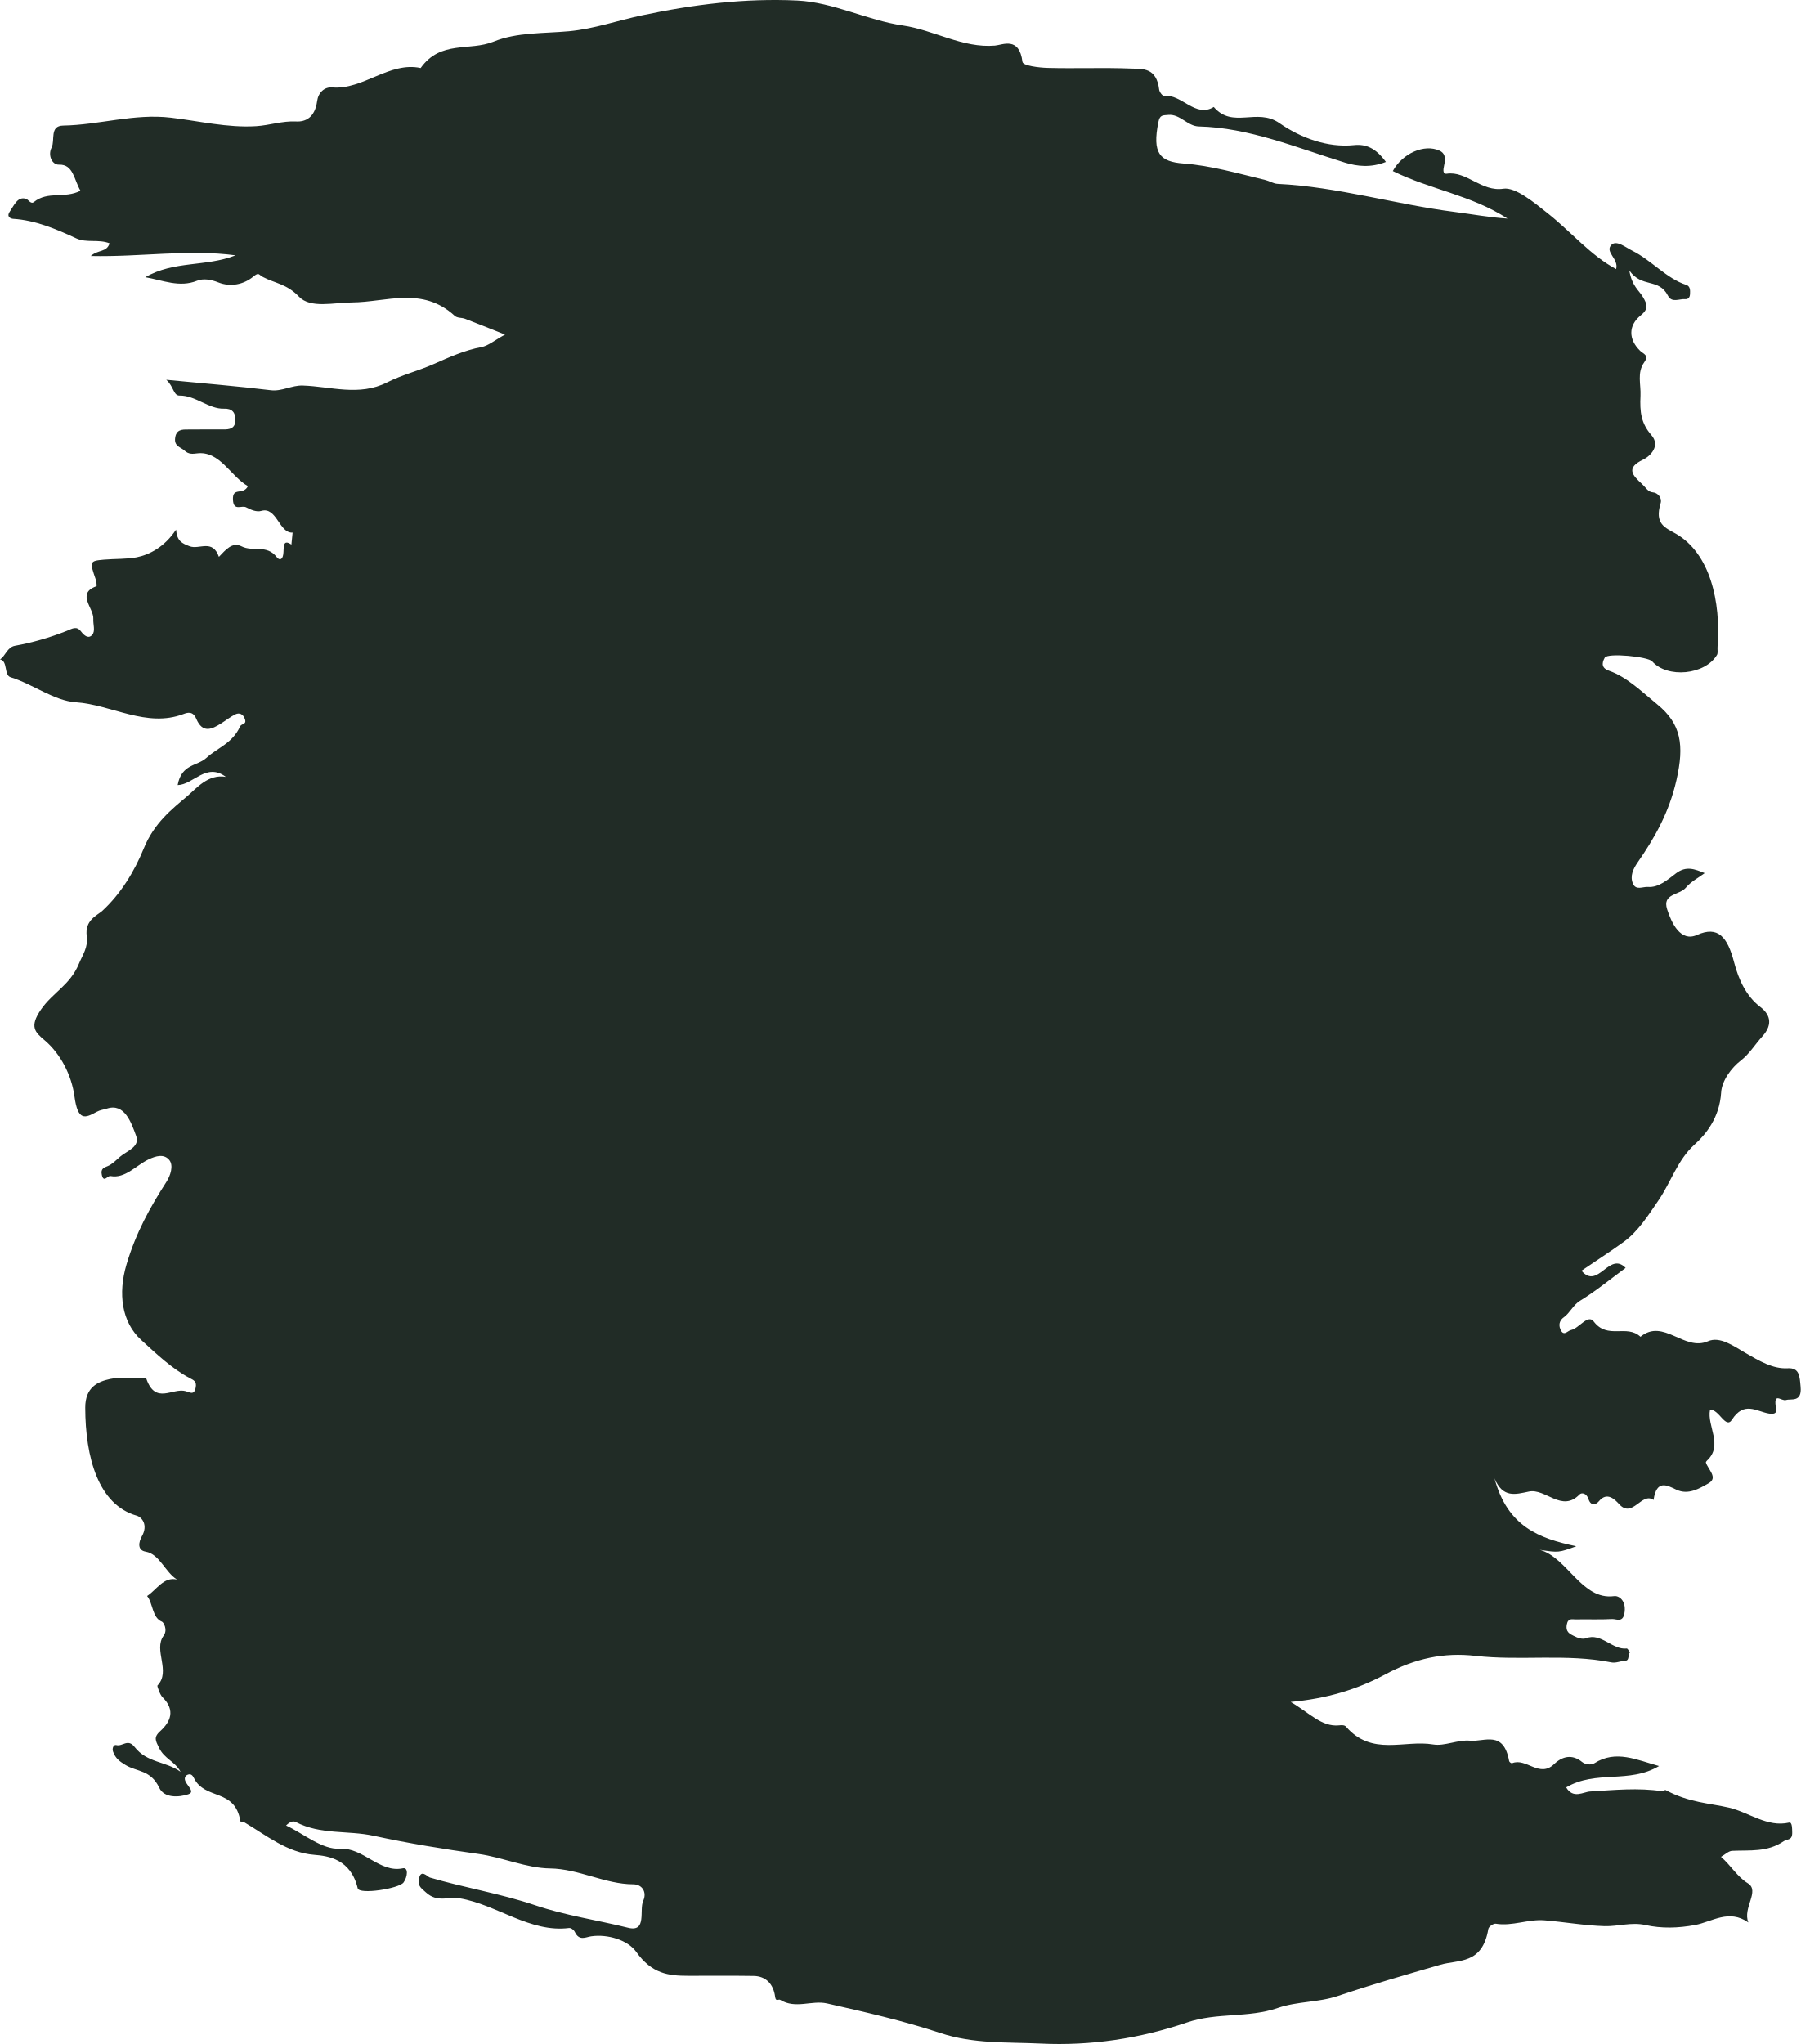
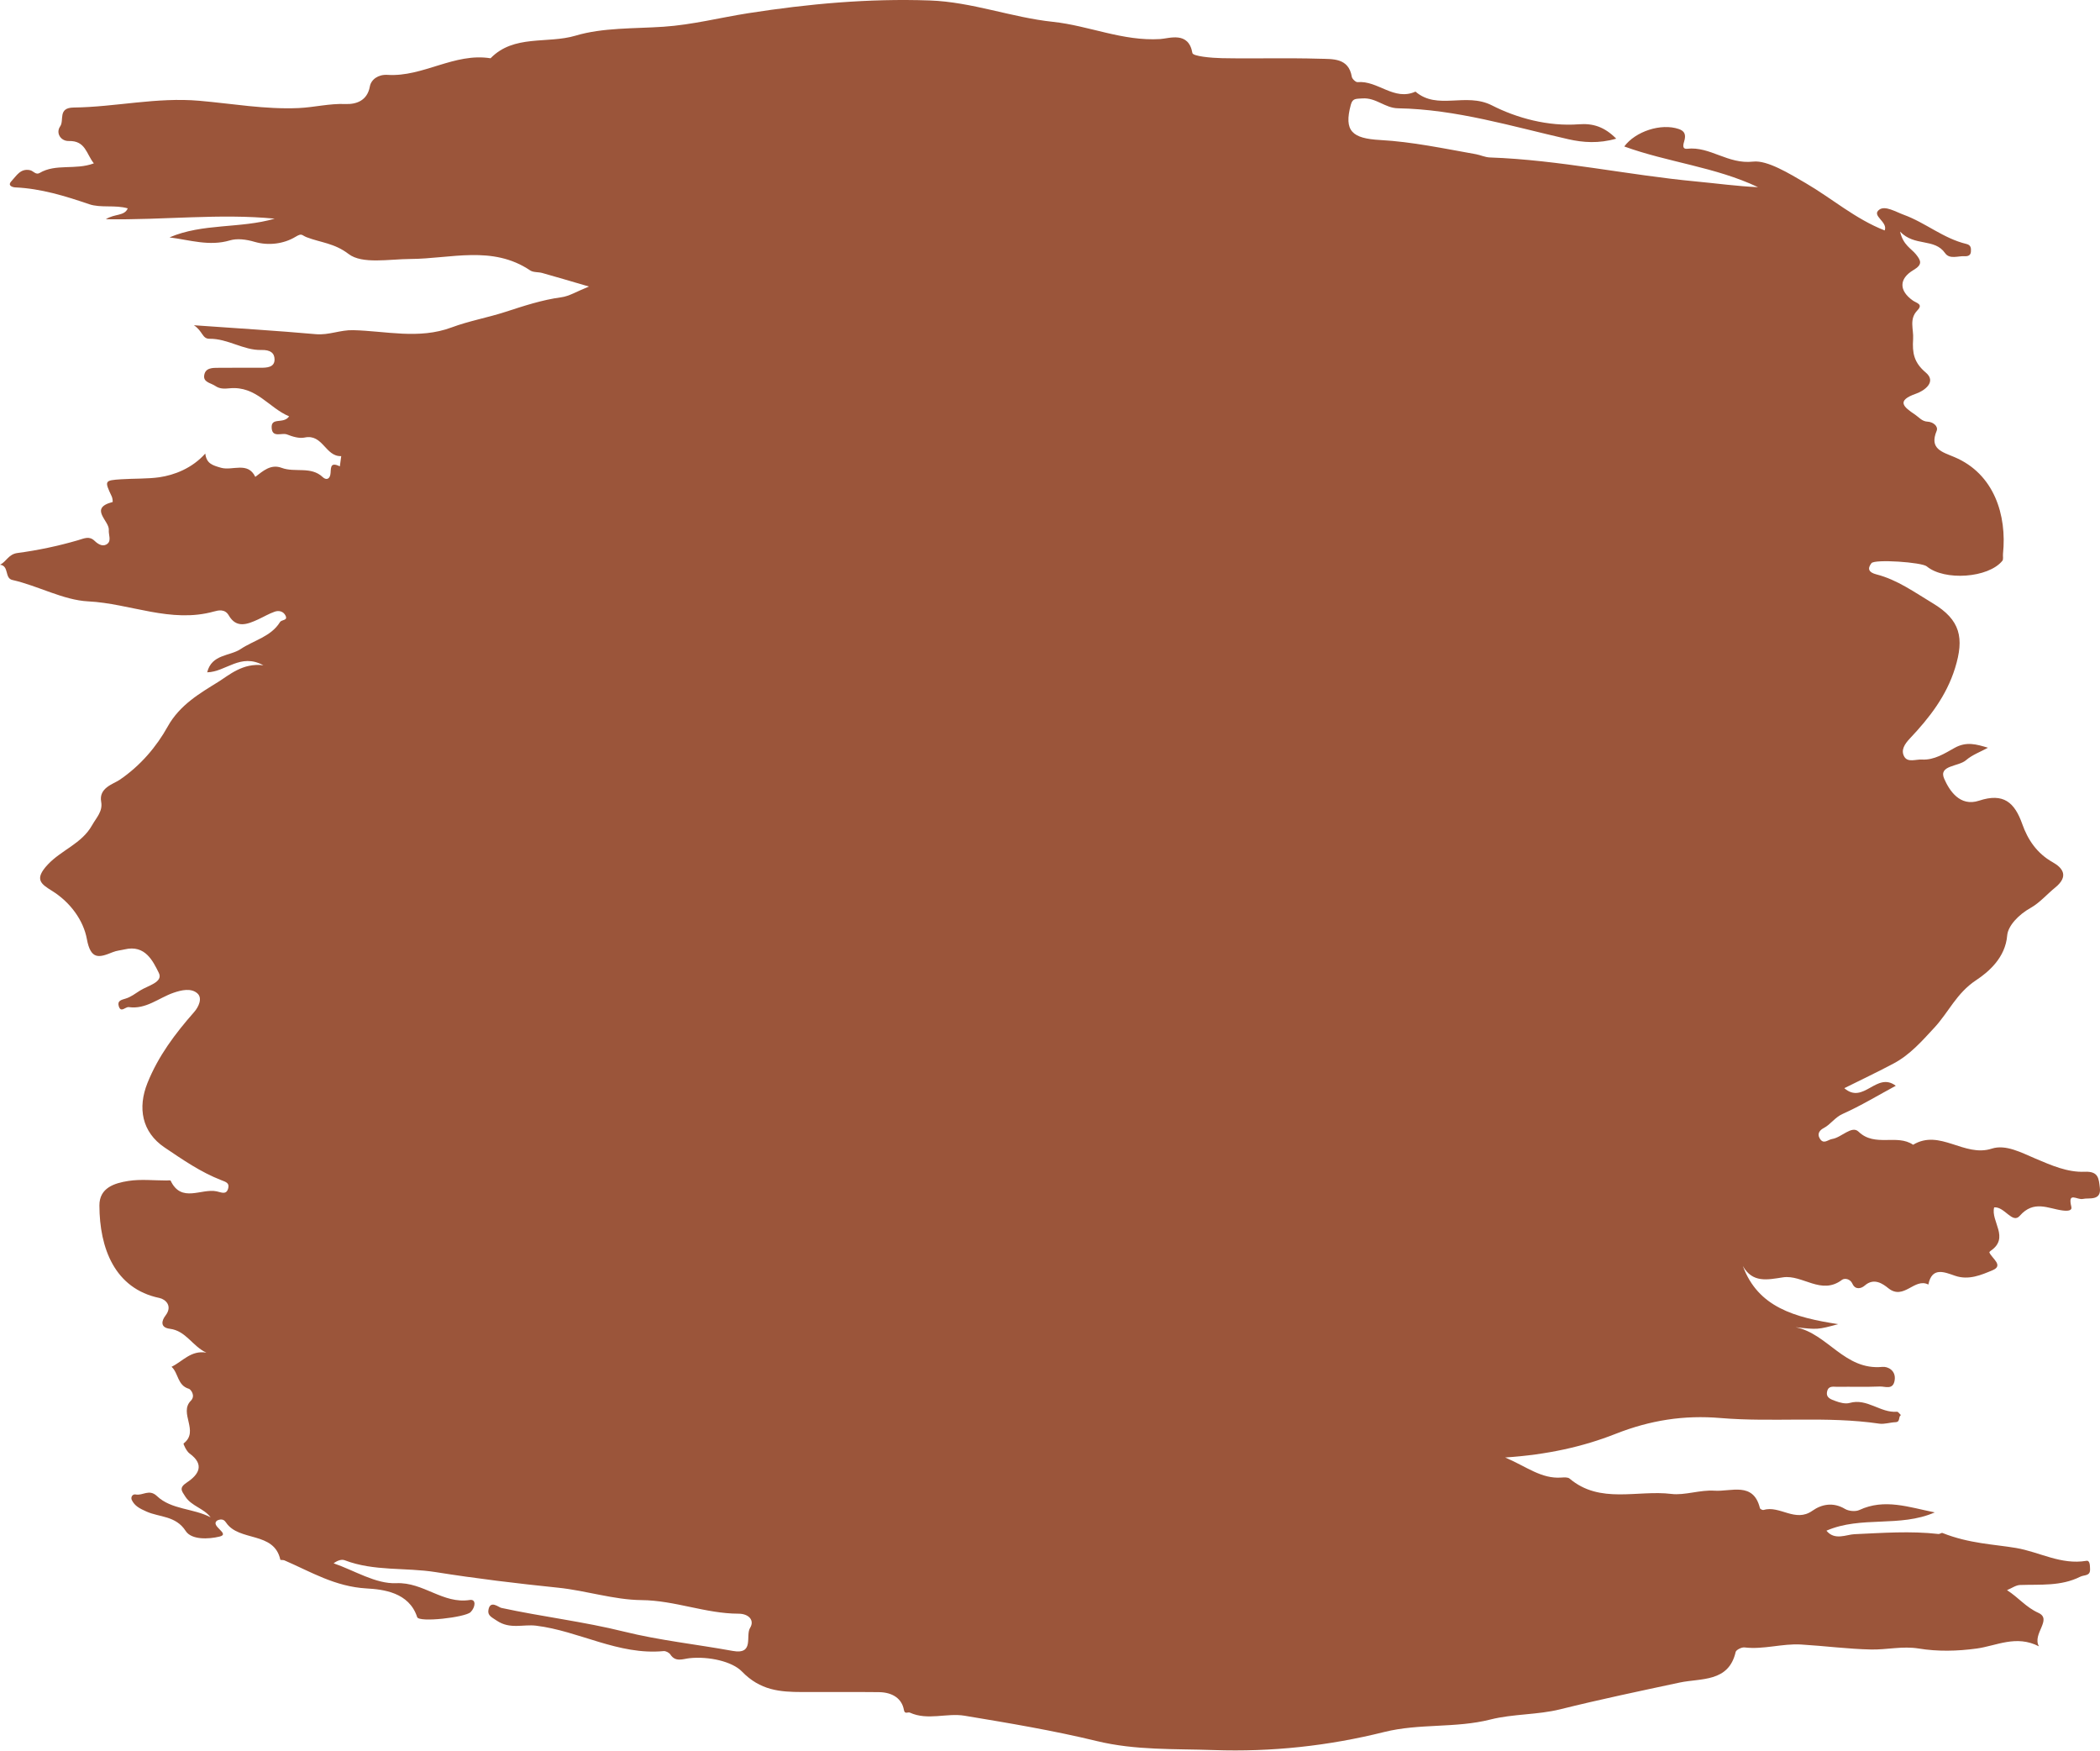
- <svg xmlns="http://www.w3.org/2000/svg" width="526" height="597" viewBox="0 0 526 597" fill="none">
-   <path d="M404.826 47.29C400.456 49.017 396.516 48.62 392.833 47.483C378.715 43.131 364.811 37.277 350.161 36.932C346.873 36.854 344.678 33.238 341.243 33.567C339.613 33.723 338.791 33.489 338.349 35.722C336.553 44.743 338.705 47.227 345.716 47.754C353.758 48.359 361.736 50.676 369.695 52.596C370.812 52.867 371.949 53.64 373.192 53.702C390.598 54.537 407.609 59.692 424.881 61.899C430.013 62.557 435.106 63.517 440.348 63.84C429.681 56.943 417.775 55.367 406.84 49.956C409.65 44.795 416.054 41.941 420.491 44.002C421.92 44.665 422.398 45.855 421.821 48.349C421.51 49.705 421.458 50.906 422.603 50.733C428.363 49.862 432.769 56.097 439.125 55.116C442.666 54.568 448.173 59.191 452.275 62.447C458.879 67.691 464.69 74.662 472.069 78.596C472.945 75.627 468.622 73.561 470.719 71.5C472.207 70.034 474.793 72.231 476.858 73.259C482.317 75.972 486.794 81.346 492.542 83.204C493.695 83.574 493.73 84.675 493.663 85.886C493.596 87.096 492.917 87.435 492.199 87.373C490.497 87.222 488.346 88.562 487.197 86.329C484.52 81.122 479.534 84.185 475.926 78.988C476.692 83.595 478.725 84.748 479.897 86.736C481.196 88.933 481.587 90.237 479.27 92.105C475.575 95.085 475.669 99.175 479.116 102.494C480.047 103.392 481.78 103.71 480.264 105.844C478.121 108.865 479.353 112.267 479.191 115.617C478.962 120.37 479.372 123.626 482.365 127.065C485.14 130.248 481.998 133.269 479.968 134.239C474.832 136.686 476.802 138.779 479.7 141.429C480.699 142.342 481.394 143.72 482.819 143.809C484.204 143.903 485.551 145.4 485.085 146.939C483.21 153.102 486.403 154.093 489.546 155.898C499.478 161.607 502.712 175.653 501.701 188.891C501.638 189.694 501.851 190.743 501.543 191.265C498.053 197.14 487.051 198.189 482.602 193.159C481.366 191.76 469.57 190.628 468.749 192.079C467.707 193.926 468.007 195.209 470.008 195.903C475.251 197.73 479.593 202.055 484.106 205.739C491.05 211.411 492.033 217.583 489.696 227.852C487.532 237.364 483.269 244.815 478.377 251.864C477.043 253.79 476.06 255.872 476.976 258.058C477.852 260.155 479.874 258.929 481.382 259.049C484.504 259.295 487.153 256.905 489.581 255.068C492.558 252.819 495.029 253.832 497.939 255.021C496.079 256.409 493.983 257.442 492.428 259.279C490.545 261.502 485.48 260.954 486.976 265.592C488.235 269.501 490.852 275.261 495.712 273.075C501.839 270.32 504.611 273.67 506.533 281.063C507.887 286.276 510.145 291.008 514.144 294.066C516.699 296.018 518.242 298.872 514.772 302.712C512.707 304.992 510.919 307.893 508.57 309.688C505.649 311.916 502.952 315.72 502.751 319.065C502.297 326.552 498.164 331.431 494.962 334.311C490.055 338.72 488.069 345.268 484.508 350.497C481.413 355.047 478.437 359.711 474.331 362.691C470.395 365.55 466.349 368.149 461.955 371.133C466.783 376.836 470.024 365.347 474.848 370.309C470.367 373.601 466.08 377.149 461.524 379.92C459.554 381.12 458.564 383.484 456.771 384.757C455.919 385.362 455.066 386.531 455.784 388.232C456.74 390.491 457.849 388.681 458.891 388.467C461.248 387.981 463.822 383.729 465.512 385.952C469.621 391.368 475.125 386.646 479.187 390.429C485.91 384.919 491.978 394.796 498.89 391.749C502.392 390.204 506.344 393.137 509.83 395.146C513.813 397.441 517.844 399.889 522.182 399.633C525.676 399.429 525.68 402.017 525.96 405.049C526.394 409.703 523.157 408.435 521.744 408.894C520.268 409.375 517.848 406.176 518.823 411.603C519.063 412.949 517.895 413.069 516.592 412.834C513.023 412.197 509.419 409.181 505.901 414.665C504.058 417.54 502.088 411.436 499.49 411.785C498.57 416.544 503.462 422.122 498.59 426.625C498.456 426.75 498.255 427.047 498.29 427.152C498.91 429.187 501.95 431.597 499.088 433.225C496.312 434.806 493.134 436.721 489.696 435.109C487.007 433.846 483.908 431.973 483.008 438.104C479.518 435.657 476.877 443.629 472.973 439.346C471.611 437.853 469.392 435.667 467.071 438.448C466.163 439.539 464.687 439.956 463.992 437.832C463.404 436.032 461.959 435.902 461.386 436.492C456.187 441.871 451.493 434.634 446.586 435.651C442.697 436.46 438.979 437.645 436.543 431.785C440.341 445.837 449.492 449.322 460.431 451.613C455.283 453.496 455.283 453.496 449.744 452.656C457.825 454.832 462.002 467.459 471.497 466.186C472.847 466.003 474.923 467.391 474.572 470.694C474.197 474.195 472.199 472.807 470.869 472.881C467.328 473.079 463.775 472.912 460.226 472.985C459.27 473.006 458.031 472.505 457.667 474.472C457.237 476.778 458.71 477.29 459.728 477.822C460.83 478.396 462.239 478.891 463.305 478.479C467.691 476.789 470.995 481.965 475.152 481.485C475.452 481.448 475.808 482.236 476.135 482.643C475.409 483.16 476.08 484.986 474.769 485.048C473.411 485.116 472.014 485.805 470.711 485.544C457.506 482.899 444.174 485.148 430.949 483.629C421.818 482.58 413.381 484.344 404.621 489.051C396.5 493.413 387.531 496.136 377.01 497.086C382.466 500.269 386.058 504.422 391.088 503.932C391.775 503.864 392.707 503.78 393.145 504.281C400.784 513.089 410.152 508.085 418.655 509.515C421.964 510.073 425.852 508.069 429.433 508.409C433.558 508.805 439.196 505.231 440.822 514.373C440.874 514.665 441.466 515.082 441.699 514.988C445.785 513.303 449.657 519.392 453.953 515.26C456.309 512.995 459.195 512.244 462.132 514.633C463.064 515.39 464.766 515.609 465.725 514.999C472.049 510.991 478.113 514.054 484.615 515.813C475.839 521.046 466.222 516.893 457.482 522.048C459.519 525.507 462.503 523.363 464.458 523.248C471.5 522.825 478.512 522.09 485.555 523.18C485.87 523.227 486.289 522.7 486.542 522.836C493.28 526.483 499.447 526.676 504.978 527.949C510.828 529.296 516.229 533.804 522.601 532.327C523.513 532.118 523.477 534.039 523.509 535.186C523.572 537.613 522.072 537.054 521.049 537.754C516.225 541.056 511.073 540.331 505.969 540.576C504.926 540.623 503.908 541.657 502.708 542.335C505.621 544.871 507.414 548.127 510.548 550.062C514.168 552.296 508.953 557.242 510.702 561.5C505.017 557.487 500.031 561.333 495.136 562.241C490.197 563.154 485.369 563.3 480.604 562.241C476.518 561.333 472.637 562.684 468.686 562.575C462.831 562.408 456.996 561.349 451.142 560.874C446.4 560.488 441.746 562.653 436.953 561.865C436.247 561.75 434.861 562.69 434.739 563.42C432.99 573.845 426.01 572.306 420.704 573.85C410.712 576.757 400.724 579.606 390.804 582.966C385.115 584.897 378.976 584.5 373.299 586.457C364.555 589.473 355.558 587.714 346.715 590.709C332.822 595.442 318.504 597.565 304.012 596.871C294.201 596.402 284.438 597.018 274.711 593.798C263.807 590.193 252.686 587.667 241.597 585.157C237.116 584.145 232.371 586.879 227.902 584.103C227.416 583.801 226.615 584.782 226.414 583.216C225.932 579.423 223.658 577.169 220.133 577.117C213.745 577.018 207.358 577.101 200.974 577.08C195.333 577.07 190.438 576.553 185.819 570.057C183.41 566.671 177.556 564.829 172.672 565.544C171.054 565.784 169.198 566.984 167.911 564.276C167.611 563.65 166.767 563.044 166.222 563.117C154.864 564.578 145.058 556.246 134.272 554.451C131.004 553.908 127.727 555.781 124.407 552.713C123.155 551.555 122.097 551.012 122.338 549.087C122.776 545.575 124.912 548.195 125.556 548.382C135.761 551.393 146.155 553.042 156.317 556.475C165.219 559.481 174.445 560.801 183.497 563.05C189.04 564.427 186.656 557.884 187.879 555.202C189.06 552.614 187.54 550.365 184.986 550.36C176.743 550.339 169.068 545.831 160.671 545.726C153.766 545.638 146.838 542.481 139.787 541.495C129.535 540.06 119.286 538.385 109.117 536.178C101.561 534.539 93.705 535.964 86.37 532.15C85.616 531.758 84.645 532.098 83.563 533.178C88.798 535.62 94.103 540.263 99.248 539.956C106.101 539.549 110.909 547.13 117.68 545.685C119.342 545.33 119.073 548.195 117.877 549.828C116.562 551.617 104.944 553.449 104.49 551.529C102.461 543.003 95.884 542.069 91.822 541.751C83.906 541.135 77.874 536.079 71.23 532.165C70.918 531.983 70.247 532.108 70.219 531.957C68.652 522.168 59.868 525.899 56.615 519.267C56.264 518.552 55.684 517.785 54.44 518.547C52.427 520.41 57.875 523.118 54.985 524.067C52.281 524.96 47.97 525.247 46.509 522.147C44.034 516.898 39.936 517.509 36.687 515.526C34.989 514.487 33.726 513.637 33.004 511.56C32.692 510.663 33.173 509.468 33.998 509.703C35.735 510.193 37.346 507.704 39.308 510.24C42.956 514.941 48.412 514.373 52.758 517.498C51.013 514.367 48.013 513.736 46.43 510.449C45.423 508.357 44.811 507.407 46.841 505.575C49.738 502.956 51.361 499.549 47.472 495.714C46.706 494.962 45.861 492.432 45.984 492.301C50.026 488.122 44.721 481.954 47.8 477.733C49.067 475.99 47.737 473.825 47.334 473.668C44.401 472.51 44.724 468.294 42.968 466.15C45.747 464.344 47.831 460.42 51.692 461.334C48.203 459.158 46.6 453.877 42.541 453.189C40.019 452.761 40.508 450.35 41.452 448.686C43.303 445.414 41.475 443.123 39.912 442.68C28.72 439.502 24.93 425.691 24.899 411.138C24.887 405.106 28.653 403.515 32.151 402.769C35.266 402.106 38.523 402.618 41.712 402.612C42.068 402.612 42.672 402.487 42.739 402.675C45.427 410.408 50.405 405.226 54.258 406.317C55.478 406.661 56.734 407.653 57.172 405.2C57.488 403.452 56.556 403.103 55.431 402.508C50.271 399.779 45.763 395.521 41.223 391.352C35.499 386.098 34.456 377.781 36.932 369.38C39.663 360.103 43.888 352.511 48.645 345.133C49.742 343.427 50.788 340.432 49.438 338.793C47.895 336.92 45.486 337.63 43.422 338.611C39.731 340.364 36.56 344.314 32.269 343.484C31.413 343.317 30.287 345.576 29.75 343.171C29.34 341.329 30.339 341.037 31.488 340.567C32.767 340.046 33.908 338.856 35.056 337.854C36.995 336.163 40.958 335.005 39.778 331.796C38.325 327.841 36.391 322.117 31.227 323.792C30.224 324.116 29.229 324.194 28.211 324.757C24.835 326.631 22.727 327.465 21.756 320.254C20.911 313.983 17.674 307.773 13.047 303.844C10.268 301.486 8.488 299.926 11.974 294.854C15.384 289.897 20.473 287.732 23.043 281.502C24.145 278.841 25.783 276.717 25.341 273.451C24.697 268.697 28.4 267.403 29.936 265.989C35.199 261.137 39.225 254.614 42.005 247.795C45.048 240.333 50.196 236.352 54.677 232.553C57.342 230.299 60.8 225.995 65.968 226.902C60.216 222.603 56.58 229.162 51.894 229.303C53.035 223.057 57.575 223.829 60.279 221.366C63.591 218.35 67.882 217.14 70.129 212.178C70.539 211.27 72.122 211.713 71.538 210.012C71.017 208.499 69.864 208.118 68.822 208.609C67.357 209.303 66.007 210.414 64.59 211.296C61.933 212.95 59.209 214.38 57.306 209.892C56.331 207.591 54.677 208.144 53.591 208.557C42.79 212.653 32.632 205.822 22.104 205.102C15.819 204.675 9.569 199.785 3.087 197.797C1.094 197.182 2.341 192.987 -2.39914e-05 192.595C1.603 191.604 2.092 189.021 4.37 188.609C9.475 187.691 14.563 186.224 19.494 184.268C21.16 183.605 22.352 182.702 23.714 184.487C24.678 185.75 25.901 186.631 26.952 185.405C27.911 184.283 27.157 182.337 27.256 180.803C27.465 177.631 22.139 173.342 28.211 171.213C28.266 171.192 28.199 169.934 28.006 169.371C26.138 163.97 26.134 163.835 30.351 163.459C33.556 163.177 37.054 163.339 39.916 162.77C43.655 162.029 48.112 159.728 51.42 154.688C51.72 158.095 53.177 158.685 55.36 159.535C58.198 160.641 62.075 157.307 63.946 162.64C65.889 160.621 67.839 158.179 70.555 159.567C73.887 161.268 77.886 158.909 80.843 162.729C81.624 163.741 82.501 163.516 82.738 161.925C83.006 160.12 82.394 157.229 85.122 159.055C85.237 157.892 85.351 156.728 85.47 155.559C81.518 155.81 80.859 147.9 76.319 149.225C74.957 149.621 73.275 148.917 71.905 148.181C70.606 147.487 68.257 149.407 68.052 146.063C67.807 142.05 70.981 144.826 72.418 141.998C67.306 139.087 64.195 131.573 57.519 132.429C56.335 132.58 55.095 132.726 53.947 131.646C52.849 130.613 50.922 130.42 51.14 128.093C51.392 125.39 53.224 125.437 54.855 125.442C58.309 125.452 61.763 125.379 65.218 125.421C66.907 125.442 68.778 125.275 68.77 122.593C68.763 120.412 67.74 119.28 65.447 119.363C60.997 119.52 57.061 115.46 52.49 115.544C50.615 115.575 50.82 112.94 48.566 110.926C59.588 111.996 69.367 112.794 79.118 113.973C82.351 114.365 85.213 112.497 88.442 112.606C96.65 112.872 104.916 115.831 113.108 111.672C117.478 109.455 122.156 108.333 126.61 106.366C131.209 104.336 135.761 102.275 140.608 101.383C142.598 101.017 144.457 99.4 147.521 97.725C142.961 95.914 139.404 94.474 135.832 93.107C134.837 92.726 133.593 92.951 132.812 92.236C123.317 83.533 112.891 88.265 102.765 88.328C97.483 88.364 90.712 90.17 87.325 86.637C83.748 82.906 80.33 82.755 76.832 80.918C75.494 80.219 75.695 79.39 73.993 80.788C71.096 83.167 67.254 83.872 63.788 82.489C61.645 81.633 59.391 81.252 57.563 81.993C52.434 84.065 47.535 81.847 42.455 80.965C50.816 76.082 60.125 78.007 68.802 74.579C55.008 72.737 41.183 75.095 26.513 74.772C28.744 72.815 31.136 73.786 32.005 71.067C28.827 69.794 25.27 71.005 22.333 69.643C16.277 66.836 10.276 64.31 3.825 63.914C3.257 63.877 1.757 63.402 2.858 61.8C4.114 59.974 5.124 57.334 7.54 58.049C8.346 58.284 8.981 59.75 9.913 58.998C13.987 55.706 18.863 58.096 23.509 55.711C21.606 52.523 21.456 47.952 17.244 48.093C15.195 48.161 13.916 45.349 15.073 43.095C16.142 41.007 14.409 36.745 18.436 36.677C28.937 36.504 39.198 33.092 49.944 34.37C58.175 35.346 66.433 37.365 74.799 36.854C78.719 36.614 82.517 35.257 86.524 35.477C89.121 35.617 91.984 34.454 92.639 29.502C92.959 27.091 94.739 25.338 97.076 25.537C106.002 26.298 113.787 17.898 122.875 19.875C128.714 11.683 137.13 15.023 144.185 12.153C150.975 9.387 158.824 9.794 166.166 9.121C173.474 8.448 180.351 6.006 187.441 4.498C202.474 1.305 217.59 -0.573 232.872 0.157C243.464 0.663 253.381 5.954 263.704 7.441C272.773 8.751 281.233 14.12 290.621 13.316C292.867 13.123 297.723 10.572 298.666 18.08C298.808 19.202 303.451 19.771 306.025 19.839C314.181 20.058 322.349 19.698 330.505 20.032C333.774 20.167 337.812 19.672 338.594 26.189C338.681 26.909 339.589 28.072 340.039 28.015C345.108 27.373 349.17 34.558 354.543 31.245C360.07 37.71 367.129 31.381 373.71 35.951C379.884 40.245 387.76 43.194 395.49 42.385C398.983 42.025 401.857 43.22 404.826 47.29Z" fill="#212C26" />
+ <svg xmlns="http://www.w3.org/2000/svg" width="360" height="300" preserveAspectRatio="none" viewBox="0 0 360 300" fill="none">
+   <path d="M277.067 23.764C274.076 24.631 271.38 24.432 268.859 23.861C259.197 21.674 249.681 18.732 239.654 18.559C237.403 18.52 235.901 16.703 233.55 16.868C232.434 16.946 231.873 16.828 231.57 17.951C230.341 22.484 231.813 23.732 236.612 23.997C242.115 24.301 247.576 25.465 253.023 26.43C253.788 26.567 254.566 26.955 255.417 26.986C267.33 27.406 278.972 29.996 290.793 31.105C294.306 31.436 297.791 31.918 301.379 32.081C294.079 28.614 285.93 27.823 278.445 25.103C280.369 22.51 284.752 21.076 287.789 22.112C288.767 22.445 289.094 23.043 288.699 24.296C288.486 24.978 288.45 25.581 289.234 25.494C293.176 25.056 296.191 28.19 300.542 27.697C302.965 27.421 306.734 29.744 309.542 31.381C314.062 34.016 318.039 37.519 323.089 39.496C323.689 38.004 320.73 36.965 322.165 35.93C323.184 35.193 324.953 36.297 326.366 36.813C330.103 38.177 333.167 40.877 337.101 41.811C337.89 41.997 337.914 42.55 337.868 43.159C337.822 43.767 337.358 43.937 336.866 43.906C335.701 43.83 334.229 44.504 333.443 43.382C331.611 40.765 328.198 42.304 325.729 39.692C326.253 42.008 327.644 42.587 328.447 43.586C329.336 44.69 329.603 45.345 328.017 46.284C325.488 47.781 325.553 49.837 327.912 51.505C328.55 51.956 329.736 52.115 328.698 53.188C327.231 54.706 328.074 56.416 327.963 58.099C327.807 60.487 328.088 62.124 330.136 63.852C332.035 65.451 329.884 66.969 328.496 67.457C324.98 68.687 326.329 69.738 328.312 71.07C328.995 71.529 329.471 72.221 330.446 72.266C331.395 72.313 332.316 73.065 331.997 73.839C330.714 76.936 332.9 77.434 335.05 78.341C341.848 81.209 344.061 88.268 343.37 94.92C343.326 95.324 343.472 95.851 343.261 96.113C340.873 99.065 333.343 99.592 330.298 97.065C329.452 96.362 321.379 95.793 320.817 96.522C320.103 97.45 320.309 98.095 321.679 98.444C325.267 99.362 328.239 101.535 331.327 103.386C336.08 106.237 336.753 109.338 335.153 114.498C333.672 119.278 330.754 123.023 327.407 126.565C326.493 127.533 325.821 128.579 326.447 129.677C327.047 130.731 328.431 130.115 329.463 130.176C331.6 130.299 333.413 129.098 335.075 128.175C337.112 127.045 338.803 127.554 340.795 128.151C339.522 128.849 338.087 129.368 337.023 130.291C335.734 131.408 332.267 131.133 333.291 133.464C334.153 135.427 335.945 138.322 339.271 137.223C343.464 135.839 345.361 137.522 346.677 141.238C347.603 143.857 349.149 146.235 351.886 147.772C353.634 148.753 354.691 150.187 352.316 152.117C350.902 153.262 349.678 154.72 348.071 155.622C346.071 156.742 344.226 158.653 344.088 160.334C343.778 164.097 340.949 166.548 338.757 167.995C335.399 170.211 334.04 173.502 331.603 176.129C329.484 178.415 327.447 180.759 324.637 182.257C321.943 183.694 319.174 184.999 316.167 186.499C319.471 189.365 321.689 183.591 324.991 186.085C321.924 187.739 318.99 189.522 315.872 190.915C314.524 191.518 313.846 192.705 312.619 193.345C312.035 193.649 311.452 194.237 311.944 195.091C312.597 196.227 313.357 195.317 314.07 195.209C315.683 194.966 317.445 192.829 318.601 193.946C321.414 196.667 325.18 194.294 327.961 196.195C332.562 193.426 336.715 198.39 341.446 196.859C343.842 196.083 346.547 197.556 348.933 198.566C351.659 199.719 354.418 200.949 357.387 200.821C359.778 200.718 359.781 202.019 359.973 203.542C360.27 205.881 358.054 205.244 357.087 205.475C356.077 205.716 354.42 204.109 355.088 206.835C355.253 207.512 354.453 207.572 353.561 207.454C351.119 207.134 348.652 205.619 346.244 208.375C344.983 209.819 343.634 206.752 341.856 206.927C341.227 209.318 344.575 212.121 341.24 214.384C341.149 214.447 341.011 214.597 341.035 214.649C341.459 215.672 343.54 216.883 341.581 217.701C339.681 218.496 337.506 219.458 335.153 218.648C333.313 218.013 331.192 217.072 330.576 220.153C328.188 218.923 326.38 222.929 323.708 220.777C322.776 220.027 321.257 218.928 319.668 220.326C319.047 220.874 318.036 221.083 317.561 220.016C317.158 219.112 316.169 219.046 315.778 219.342C312.219 222.046 309.007 218.409 305.648 218.92C302.987 219.327 300.442 219.922 298.775 216.977C301.374 224.038 307.637 225.79 315.124 226.941C311.6 227.888 311.6 227.888 307.81 227.465C313.341 228.559 316.199 234.904 322.697 234.264C323.621 234.173 325.042 234.87 324.802 236.53C324.545 238.289 323.178 237.592 322.268 237.628C319.844 237.728 317.412 237.644 314.983 237.681C314.329 237.691 313.481 237.44 313.232 238.428C312.938 239.587 313.946 239.844 314.643 240.111C315.397 240.4 316.361 240.649 317.091 240.442C320.093 239.592 322.354 242.193 325.199 241.952C325.405 241.934 325.648 242.33 325.872 242.534C325.375 242.794 325.834 243.711 324.937 243.743C324.008 243.777 323.051 244.123 322.16 243.992C313.122 242.663 303.997 243.793 294.946 243.03C288.696 242.503 282.922 243.389 276.927 245.754C271.369 247.946 265.23 249.315 258.03 249.792C261.764 251.391 264.223 253.479 267.665 253.232C268.135 253.198 268.773 253.156 269.072 253.408C274.301 257.834 280.712 255.319 286.532 256.038C288.796 256.318 291.458 255.311 293.908 255.482C296.732 255.681 300.59 253.885 301.703 258.479C301.739 258.626 302.144 258.835 302.303 258.788C305.1 257.941 307.75 261.001 310.69 258.924C312.303 257.786 314.278 257.409 316.288 258.61C316.926 258.99 318.09 259.1 318.747 258.793C323.076 256.78 327.226 258.319 331.676 259.202C325.669 261.832 319.087 259.745 313.105 262.336C314.5 264.074 316.542 262.996 317.88 262.939C322.7 262.726 327.499 262.357 332.319 262.905C332.535 262.928 332.821 262.663 332.994 262.732C337.606 264.564 341.827 264.661 345.612 265.301C349.616 265.978 353.313 268.243 357.673 267.501C358.298 267.396 358.273 268.361 358.295 268.938C358.338 270.157 357.311 269.877 356.612 270.228C353.31 271.888 349.784 271.523 346.29 271.646C345.577 271.67 344.88 272.189 344.059 272.53C346.053 273.804 347.279 275.441 349.425 276.413C351.902 277.535 348.333 280.021 349.53 282.161C345.639 280.144 342.227 282.077 338.876 282.533C335.496 282.992 332.192 283.065 328.931 282.533C326.134 282.077 323.478 282.756 320.773 282.701C316.767 282.617 312.773 282.085 308.766 281.846C305.521 281.652 302.336 282.74 299.056 282.344C298.572 282.287 297.624 282.759 297.54 283.126C296.343 288.364 291.566 287.591 287.934 288.367C281.096 289.828 274.26 291.259 267.47 292.948C263.577 293.918 259.375 293.719 255.49 294.702C249.505 296.217 243.348 295.334 237.295 296.839C227.787 299.217 217.987 300.284 208.069 299.935C201.354 299.699 194.673 300.009 188.015 298.391C180.552 296.579 172.941 295.31 165.352 294.049C162.285 293.54 159.037 294.914 155.979 293.519C155.646 293.367 155.098 293.86 154.96 293.074C154.63 291.167 153.074 290.035 150.661 290.008C146.29 289.959 141.918 290.001 137.549 289.99C133.688 289.985 130.337 289.725 127.176 286.461C125.528 284.759 121.521 283.834 118.179 284.193C117.071 284.313 115.801 284.917 114.92 283.556C114.715 283.241 114.137 282.937 113.764 282.974C105.991 283.708 99.279 279.52 91.897 278.618C89.66 278.346 87.418 279.287 85.145 277.745C84.289 277.163 83.565 276.891 83.73 275.923C84.029 274.158 85.491 275.475 85.932 275.569C92.916 277.082 100.03 277.91 106.985 279.636C113.078 281.146 119.392 281.809 125.588 282.94C129.381 283.632 127.749 280.344 128.587 278.996C129.395 277.695 128.354 276.565 126.606 276.563C120.965 276.552 115.712 274.287 109.965 274.234C105.239 274.19 100.498 272.604 95.672 272.108C88.655 271.387 81.641 270.545 74.681 269.436C69.509 268.613 64.133 269.329 59.112 267.412C58.596 267.215 57.932 267.386 57.191 267.928C60.774 269.156 64.406 271.489 67.926 271.334C72.617 271.13 75.907 274.94 80.541 274.213C81.679 274.035 81.495 275.475 80.676 276.295C79.777 277.195 71.825 278.115 71.514 277.15C70.126 272.866 65.624 272.396 62.844 272.236C57.426 271.927 53.298 269.386 48.751 267.42C48.537 267.328 48.078 267.391 48.059 267.315C46.986 262.396 40.974 264.271 38.748 260.938C38.508 260.579 38.111 260.194 37.259 260.576C35.881 261.512 39.61 262.873 37.632 263.35C35.782 263.799 32.831 263.943 31.831 262.386C30.137 259.748 27.333 260.055 25.109 259.058C23.947 258.536 23.082 258.109 22.588 257.065C22.375 256.614 22.704 256.014 23.269 256.132C24.458 256.378 25.56 255.128 26.903 256.402C29.4 258.765 33.134 258.479 36.108 260.049C34.914 258.476 32.861 258.159 31.777 256.507C31.088 255.456 30.669 254.978 32.058 254.058C34.041 252.742 35.152 251.03 32.49 249.102C31.966 248.725 31.388 247.453 31.472 247.388C34.239 245.287 30.607 242.188 32.715 240.067C33.582 239.191 32.672 238.103 32.396 238.024C30.388 237.442 30.61 235.324 29.408 234.246C31.31 233.339 32.736 231.367 35.379 231.826C32.99 230.733 31.893 228.079 29.116 227.733C27.389 227.518 27.724 226.307 28.37 225.47C29.637 223.826 28.386 222.675 27.316 222.452C19.656 220.855 17.063 213.915 17.041 206.602C17.033 203.571 19.61 202.771 22.004 202.396C24.136 202.063 26.365 202.32 28.548 202.318C28.792 202.318 29.205 202.255 29.251 202.349C31.091 206.235 34.498 203.631 37.135 204.179C37.97 204.352 38.829 204.851 39.129 203.618C39.345 202.74 38.708 202.564 37.938 202.265C34.406 200.894 31.321 198.754 28.213 196.659C24.296 194.019 23.582 189.84 25.276 185.618C27.146 180.956 30.037 177.141 33.293 173.434C34.044 172.576 34.76 171.071 33.836 170.248C32.78 169.307 31.131 169.663 29.718 170.156C27.192 171.037 25.022 173.022 22.085 172.605C21.499 172.521 20.729 173.656 20.362 172.448C20.081 171.522 20.764 171.375 21.55 171.139C22.426 170.877 23.207 170.279 23.993 169.776C25.32 168.926 28.032 168.344 27.224 166.732C26.23 164.744 24.906 161.868 21.372 162.71C20.686 162.872 20.005 162.911 19.308 163.195C16.998 164.136 15.555 164.555 14.89 160.932C14.312 157.78 12.097 154.66 8.93 152.686C7.028 151.5 5.809 150.716 8.195 148.168C10.529 145.677 14.012 144.589 15.771 141.458C16.525 140.121 17.646 139.054 17.344 137.412C16.903 135.024 19.438 134.373 20.489 133.663C24.09 131.224 26.846 127.947 28.748 124.52C30.831 120.77 34.355 118.77 37.422 116.861C39.245 115.728 41.612 113.565 45.149 114.021C41.212 111.861 38.724 115.157 35.517 115.227C36.297 112.089 39.405 112.477 41.255 111.239C43.522 109.724 46.459 109.116 47.997 106.622C48.278 106.166 49.361 106.389 48.961 105.534C48.605 104.773 47.816 104.582 47.102 104.829C46.1 105.177 45.176 105.736 44.206 106.179C42.388 107.01 40.523 107.728 39.221 105.474C38.554 104.317 37.422 104.595 36.678 104.802C29.286 106.861 22.334 103.428 15.128 103.067C10.827 102.852 6.549 100.395 2.113 99.396C0.748 99.086 1.602 96.978 2.55033e-05 96.782C1.097 96.283 1.432 94.986 2.991 94.778C6.485 94.317 9.967 93.58 13.342 92.597C14.482 92.264 15.298 91.81 16.23 92.707C16.89 93.341 17.727 93.785 18.446 93.168C19.102 92.605 18.587 91.627 18.654 90.856C18.797 89.262 15.152 87.106 19.308 86.037C19.346 86.026 19.3 85.394 19.167 85.111C17.889 82.397 17.887 82.329 20.772 82.14C22.966 81.999 25.36 82.08 27.319 81.794C29.878 81.422 32.928 80.266 35.192 77.733C35.398 79.445 36.395 79.741 37.889 80.168C39.832 80.724 42.485 79.049 43.766 81.729C45.095 80.714 46.43 79.487 48.289 80.184C50.569 81.039 53.306 79.854 55.33 81.773C55.865 82.282 56.465 82.169 56.627 81.369C56.81 80.462 56.392 79.01 58.259 79.927C58.337 79.343 58.415 78.758 58.496 78.171C55.792 78.296 55.341 74.321 52.233 74.987C51.301 75.187 50.15 74.833 49.213 74.463C48.324 74.114 46.716 75.079 46.576 73.398C46.408 71.382 48.58 72.777 49.564 71.356C46.065 69.893 43.936 66.117 39.367 66.547C38.556 66.623 37.708 66.697 36.922 66.154C36.17 65.635 34.852 65.538 35.001 64.368C35.173 63.01 36.427 63.034 37.543 63.036C39.907 63.041 42.271 63.005 44.636 63.026C45.792 63.036 47.073 62.952 47.067 61.605C47.062 60.509 46.362 59.94 44.792 59.981C41.747 60.06 39.053 58.02 35.925 58.062C34.641 58.078 34.782 56.754 33.239 55.742C40.783 56.279 47.475 56.68 54.149 57.273C56.362 57.47 58.321 56.531 60.531 56.586C66.148 56.72 71.806 58.206 77.412 56.117C80.403 55.002 83.605 54.439 86.653 53.45C89.801 52.43 92.916 51.394 96.234 50.946C97.596 50.763 98.868 49.95 100.965 49.108C97.844 48.198 95.41 47.474 92.965 46.788C92.284 46.596 91.433 46.709 90.898 46.35C84.4 41.976 77.264 44.354 70.334 44.386C66.718 44.404 62.084 45.311 59.766 43.536C57.318 41.661 54.978 41.586 52.585 40.663C51.669 40.311 51.806 39.894 50.642 40.597C48.659 41.793 46.03 42.147 43.657 41.452C42.19 41.022 40.648 40.83 39.397 41.203C35.887 42.244 32.534 41.129 29.056 40.686C34.779 38.232 41.15 39.2 47.089 37.477C37.648 36.551 28.186 37.736 18.146 37.574C19.673 36.59 21.31 37.078 21.904 35.712C19.729 35.072 17.295 35.681 15.285 34.996C11.14 33.586 7.033 32.317 2.618 32.117C2.229 32.099 1.202 31.86 1.956 31.055C2.815 30.138 3.507 28.811 5.161 29.17C5.712 29.288 6.147 30.025 6.785 29.648C9.573 27.993 12.91 29.194 16.09 27.996C14.788 26.393 14.685 24.097 11.802 24.167C10.4 24.201 9.524 22.788 10.316 21.655C11.048 20.607 9.862 18.465 12.618 18.43C19.805 18.344 26.827 16.629 34.182 17.271C39.815 17.762 45.468 18.776 51.193 18.52C53.876 18.399 56.475 17.717 59.218 17.827C60.996 17.898 62.955 17.314 63.403 14.825C63.622 13.614 64.841 12.733 66.44 12.832C72.549 13.215 77.877 8.994 84.097 9.988C88.093 5.871 93.854 7.549 98.682 6.107C103.329 4.717 108.701 4.922 113.726 4.584C118.727 4.245 123.434 3.018 128.287 2.26C138.576 0.656 148.921 -0.288 159.38 0.079C166.629 0.333 173.417 2.992 180.482 3.739C186.688 4.397 192.479 7.095 198.904 6.692C200.441 6.595 203.765 5.312 204.41 9.086C204.508 9.649 207.685 9.935 209.447 9.969C215.029 10.079 220.619 9.898 226.201 10.066C228.438 10.134 231.202 9.885 231.737 13.16C231.797 13.522 232.418 14.107 232.726 14.078C236.196 13.755 238.976 17.366 242.653 15.701C246.436 18.95 251.267 15.769 255.771 18.066C259.997 20.224 265.387 21.705 270.677 21.299C273.069 21.118 275.036 21.718 277.067 23.764Z" fill="#9B553A" />
</svg>
